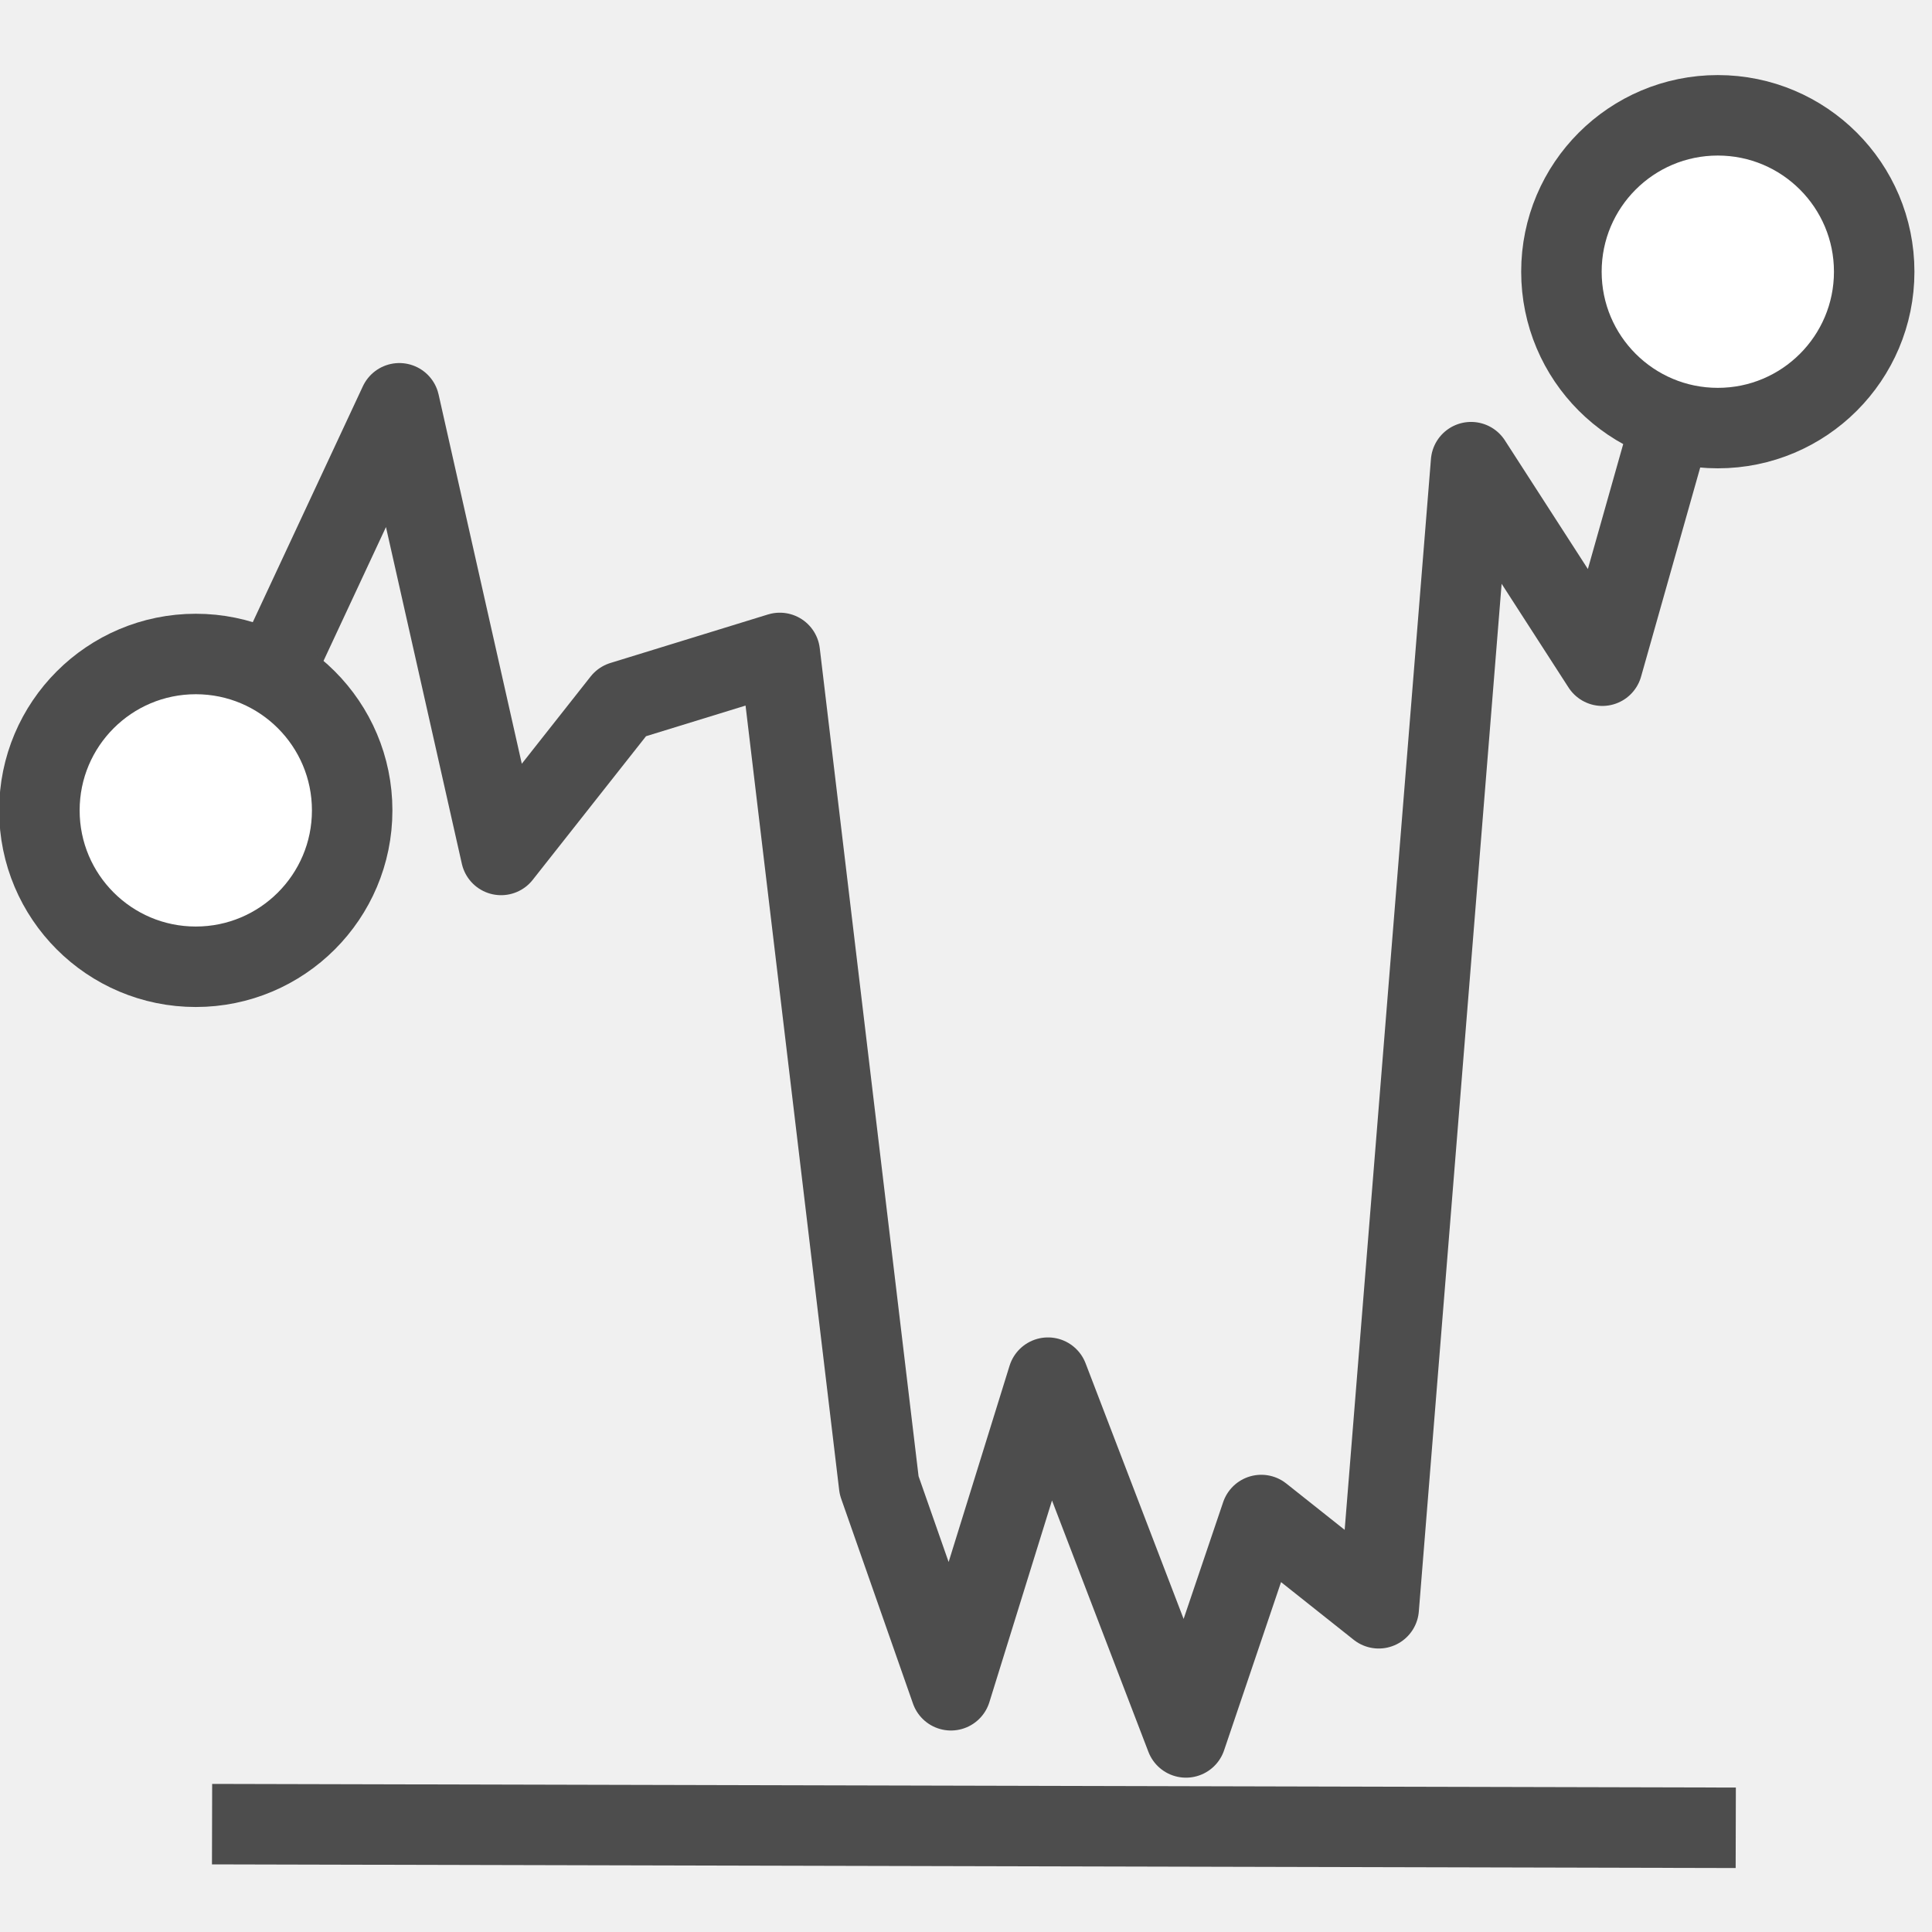
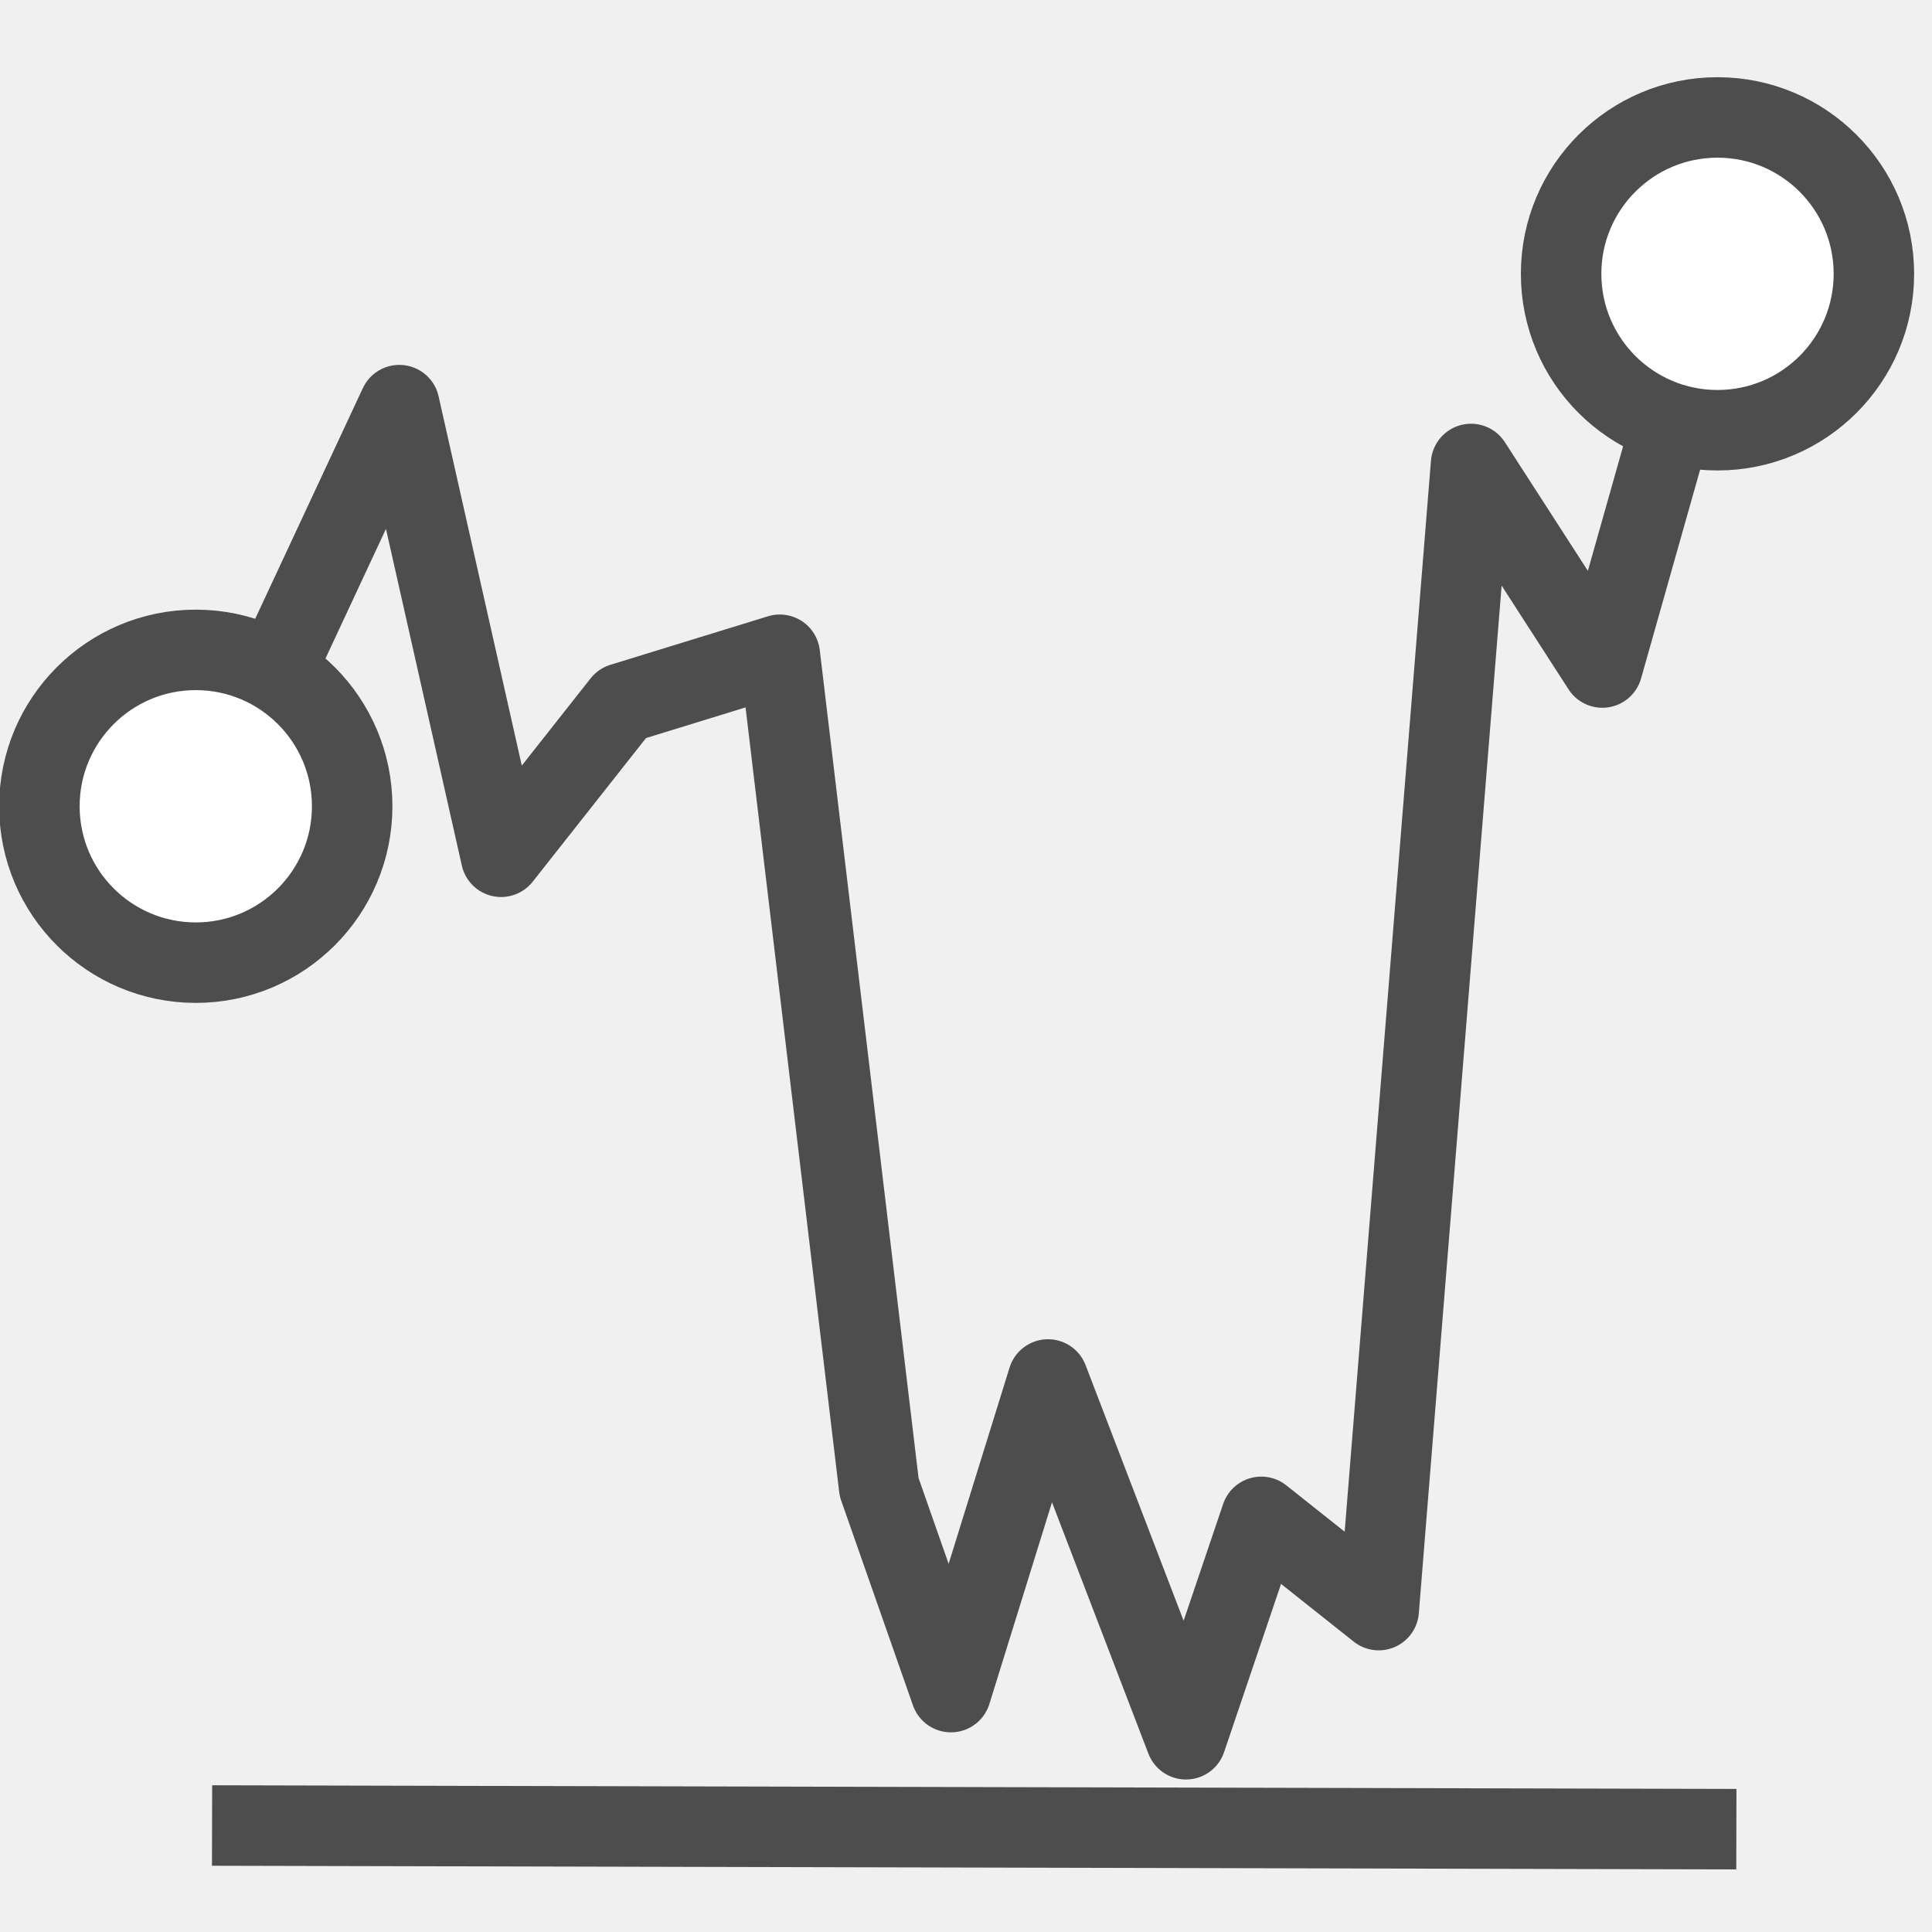
- <svg xmlns="http://www.w3.org/2000/svg" width="48" height="48" viewBox="0 0 12.7 12.7" version="1.1" id="svg8">
-   <defs id="defs2" />
-   <g id="layer1" transform="translate(0,-284.3)">
-     <path style="fill:none;stroke:#4d4d4d;stroke-width:0.529;stroke-linecap:round;stroke-linejoin:round;stroke-miterlimit:4;stroke-dasharray:none;stroke-opacity:1" d="m 1.861,288.588 0.764,-1.637 0.669,2.969 0.796,-1.009 1.036,-0.319 0.653,5.472 0.472,1.347 0.638,-2.055 0.907,2.365 0.495,-1.462 0.772,0.613 0.607,-7.534 0.863,1.338 0.392,-1.386" id="path4518" />
-     <circle style="fill:#ffffff;fill-opacity:1;stroke:#4d4d4d;stroke-width:0.529;stroke-linecap:round;stroke-linejoin:round;stroke-miterlimit:4;stroke-dasharray:none;stroke-opacity:1" id="path4524" cx="1.287" cy="289.627" r="1.028" />
-     <circle style="fill:#ffffff;fill-opacity:1;stroke:#4d4d4d;stroke-width:0.529;stroke-linecap:round;stroke-linejoin:round;stroke-miterlimit:4;stroke-dasharray:none;stroke-opacity:1" id="path4524-0" cx="11.292" cy="286.086" r="1.028" />
-     <path style="fill:none;stroke:#4d4d4d;stroke-width:0.529;stroke-linecap:butt;stroke-linejoin:miter;stroke-miterlimit:4;stroke-dasharray:none;stroke-opacity:1" d="m 1.394,296.291 10.016,0.024" id="path4561" />
+ <svg xmlns="http://www.w3.org/2000/svg" width="48" height="48" version="1.1" viewBox="0 0 12.7 12.7">
+   <g transform="translate(0,-284.3)" stroke="#4d4d4d">
+     <g stroke-linecap="round" stroke-linejoin="round">
+       <path d="m1.861 288.6 0.764-1.637 0.669 2.969 0.796-1.009 1.036-0.319 0.653 5.472 0.472 1.347 0.638-2.055 0.907 2.365 0.495-1.462 0.772 0.613 0.607-7.534 0.863 1.338 0.392-1.386" fill="none" stroke-width=".529" />
+       <circle cx="1.287" cy="289.6" r="1.028" fill="#fff" stroke-width=".529" />
+       <circle cx="11.29" cy="286.1" r="1.028" fill="#fff" stroke-width=".529" />
+     </g>
+     <path d="m1.394 296.3 10.02 0.024" fill="none" stroke-width=".529" />
  </g>
</svg>
